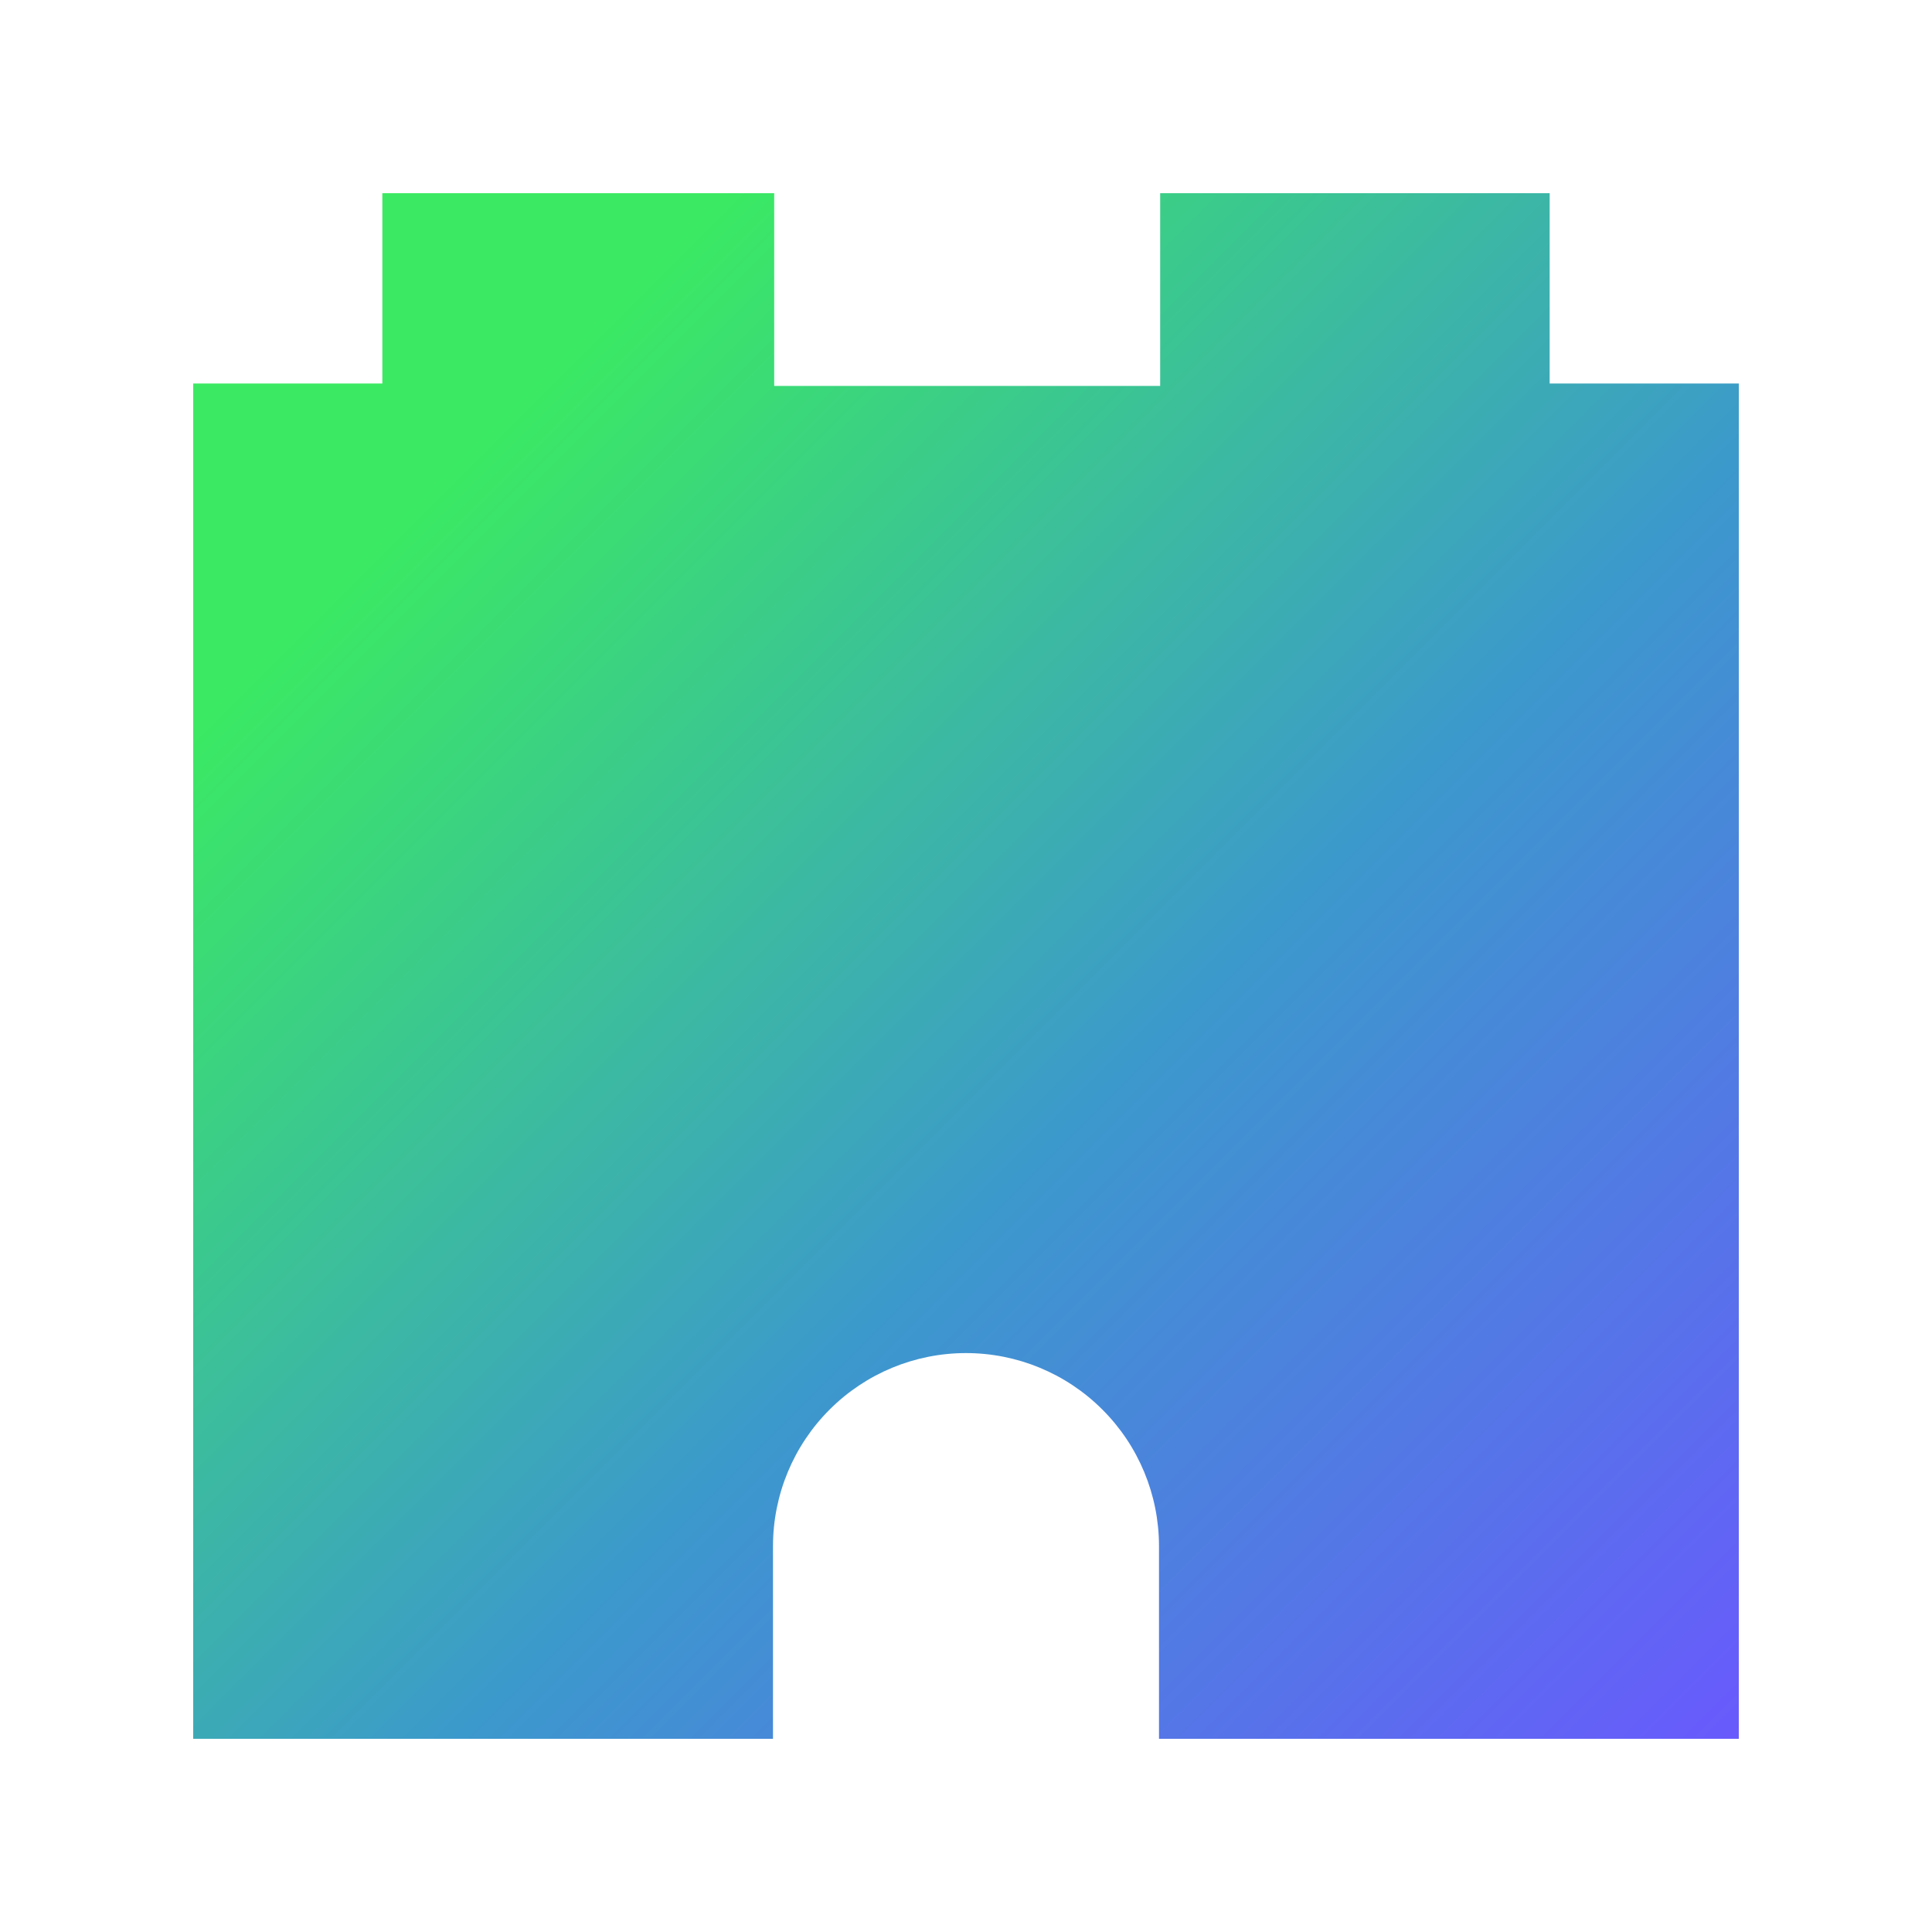
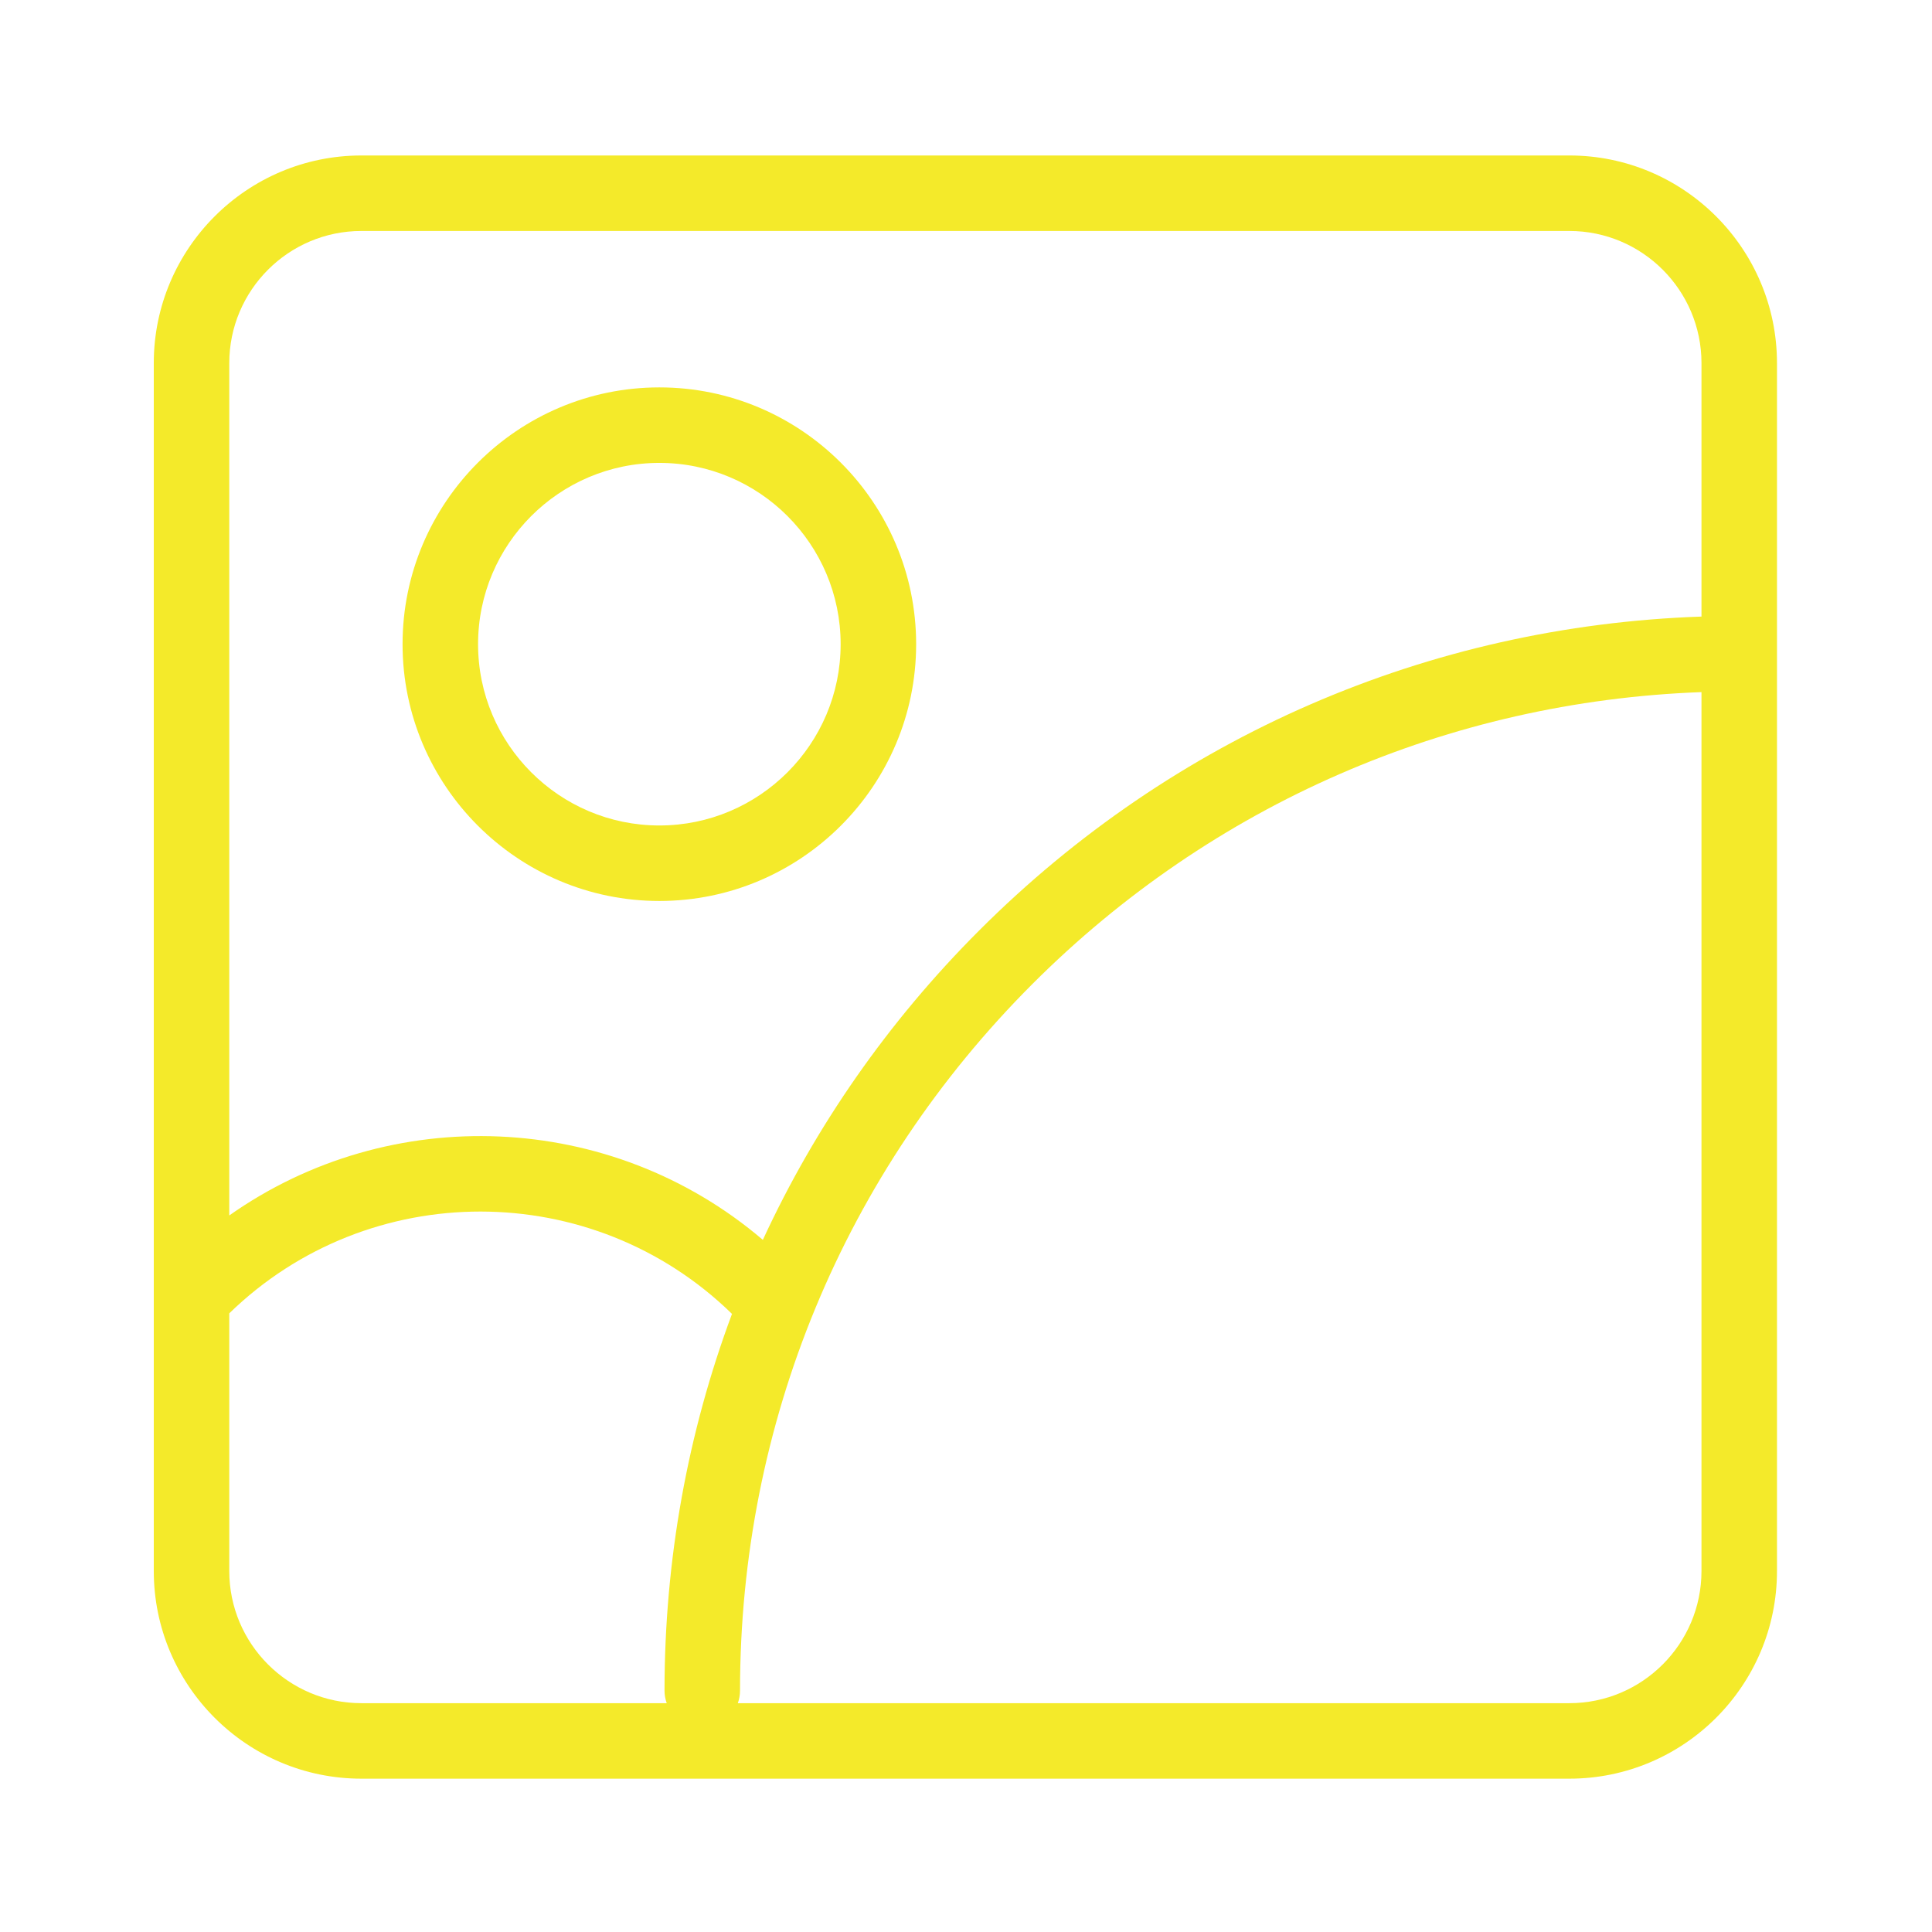
- <svg xmlns="http://www.w3.org/2000/svg" width="40" height="40" viewBox="0 0 40 40" fill="none">
-   <path d="M32.084 7.94V4H24.02V7.99H16.029V4H7.916V7.94H4V36H16.004V32.005C16.006 30.946 16.427 29.931 17.177 29.183C17.926 28.434 18.941 28.014 20 28.014C21.059 28.014 22.074 28.434 22.823 29.183C23.573 29.931 23.994 30.946 23.996 32.005V36H36V7.94H32.084Z" fill="url(#paint0_linear)" />
-   <defs>
-     <linearGradient id="paint0_linear" x1="2.942" y1="4.9" x2="37.777" y2="39.734" gradientUnits="userSpaceOnUse">
-       <stop offset="0.159" stop-color="#3BEA62" />
-       <stop offset="0.54" stop-color="#3C99CC" />
-       <stop offset="0.937" stop-color="#6B57FF" />
-     </linearGradient>
-   </defs>
+ <svg xmlns="http://www.w3.org/2000/svg" t="1663775065793" class="icon" viewBox="0 0 1024 1024" version="1.1" p-id="2551" width="48" height="48">
+   <path d="M831.792 82.405 191.549 82.405c-60.677 0-110.042 49.364-110.042 110.042l0 640.246c0 60.678 49.364 110.042 110.042 110.042l640.245 0c60.678 0 110.042-49.364 110.042-110.042L941.836 192.447C941.835 131.769 892.47 82.405 831.792 82.405zM191.549 122.42l640.245 0c38.612 0 70.027 31.414 70.027 70.027l0 134.35c-144.76 4.954-280.062 63.592-382.865 166.397-48.281 48.281-86.814 103.733-114.629 163.962-80.588-68.745-197.638-73.052-282.804-12.939L121.523 192.447C121.522 153.835 152.935 122.42 191.549 122.42zM121.522 832.692l0-136.601c74.04-72.025 192.53-71.925 266.452 0.302-23.496 62.999-35.763 130.384-35.763 199.673 0 2.336 0.421 4.569 1.157 6.653L191.549 902.718C152.935 902.719 121.522 871.304 121.522 832.692zM831.792 902.719 391.069 902.719c0.736-2.084 1.157-4.317 1.157-6.653 0-141.582 55.055-274.608 155.024-374.578 95.245-95.245 220.5-149.721 354.57-154.655l0 465.86C901.819 871.304 870.405 902.719 831.792 902.719z" p-id="2552" fill="#f4ea2a" />
+   <path d="M349.471 477.533c75.047 0 136.103-61.055 136.103-136.102s-61.056-136.103-136.103-136.103-136.103 61.056-136.103 136.103S274.424 477.533 349.471 477.533zM349.471 245.344c52.983 0 96.087 43.105 96.087 96.087 0 52.983-43.105 96.087-96.087 96.087-52.983 0-96.087-43.105-96.087-96.087C253.384 288.449 296.489 245.344 349.471 245.344z" p-id="2553" fill="#f4ea2a" />
</svg>
